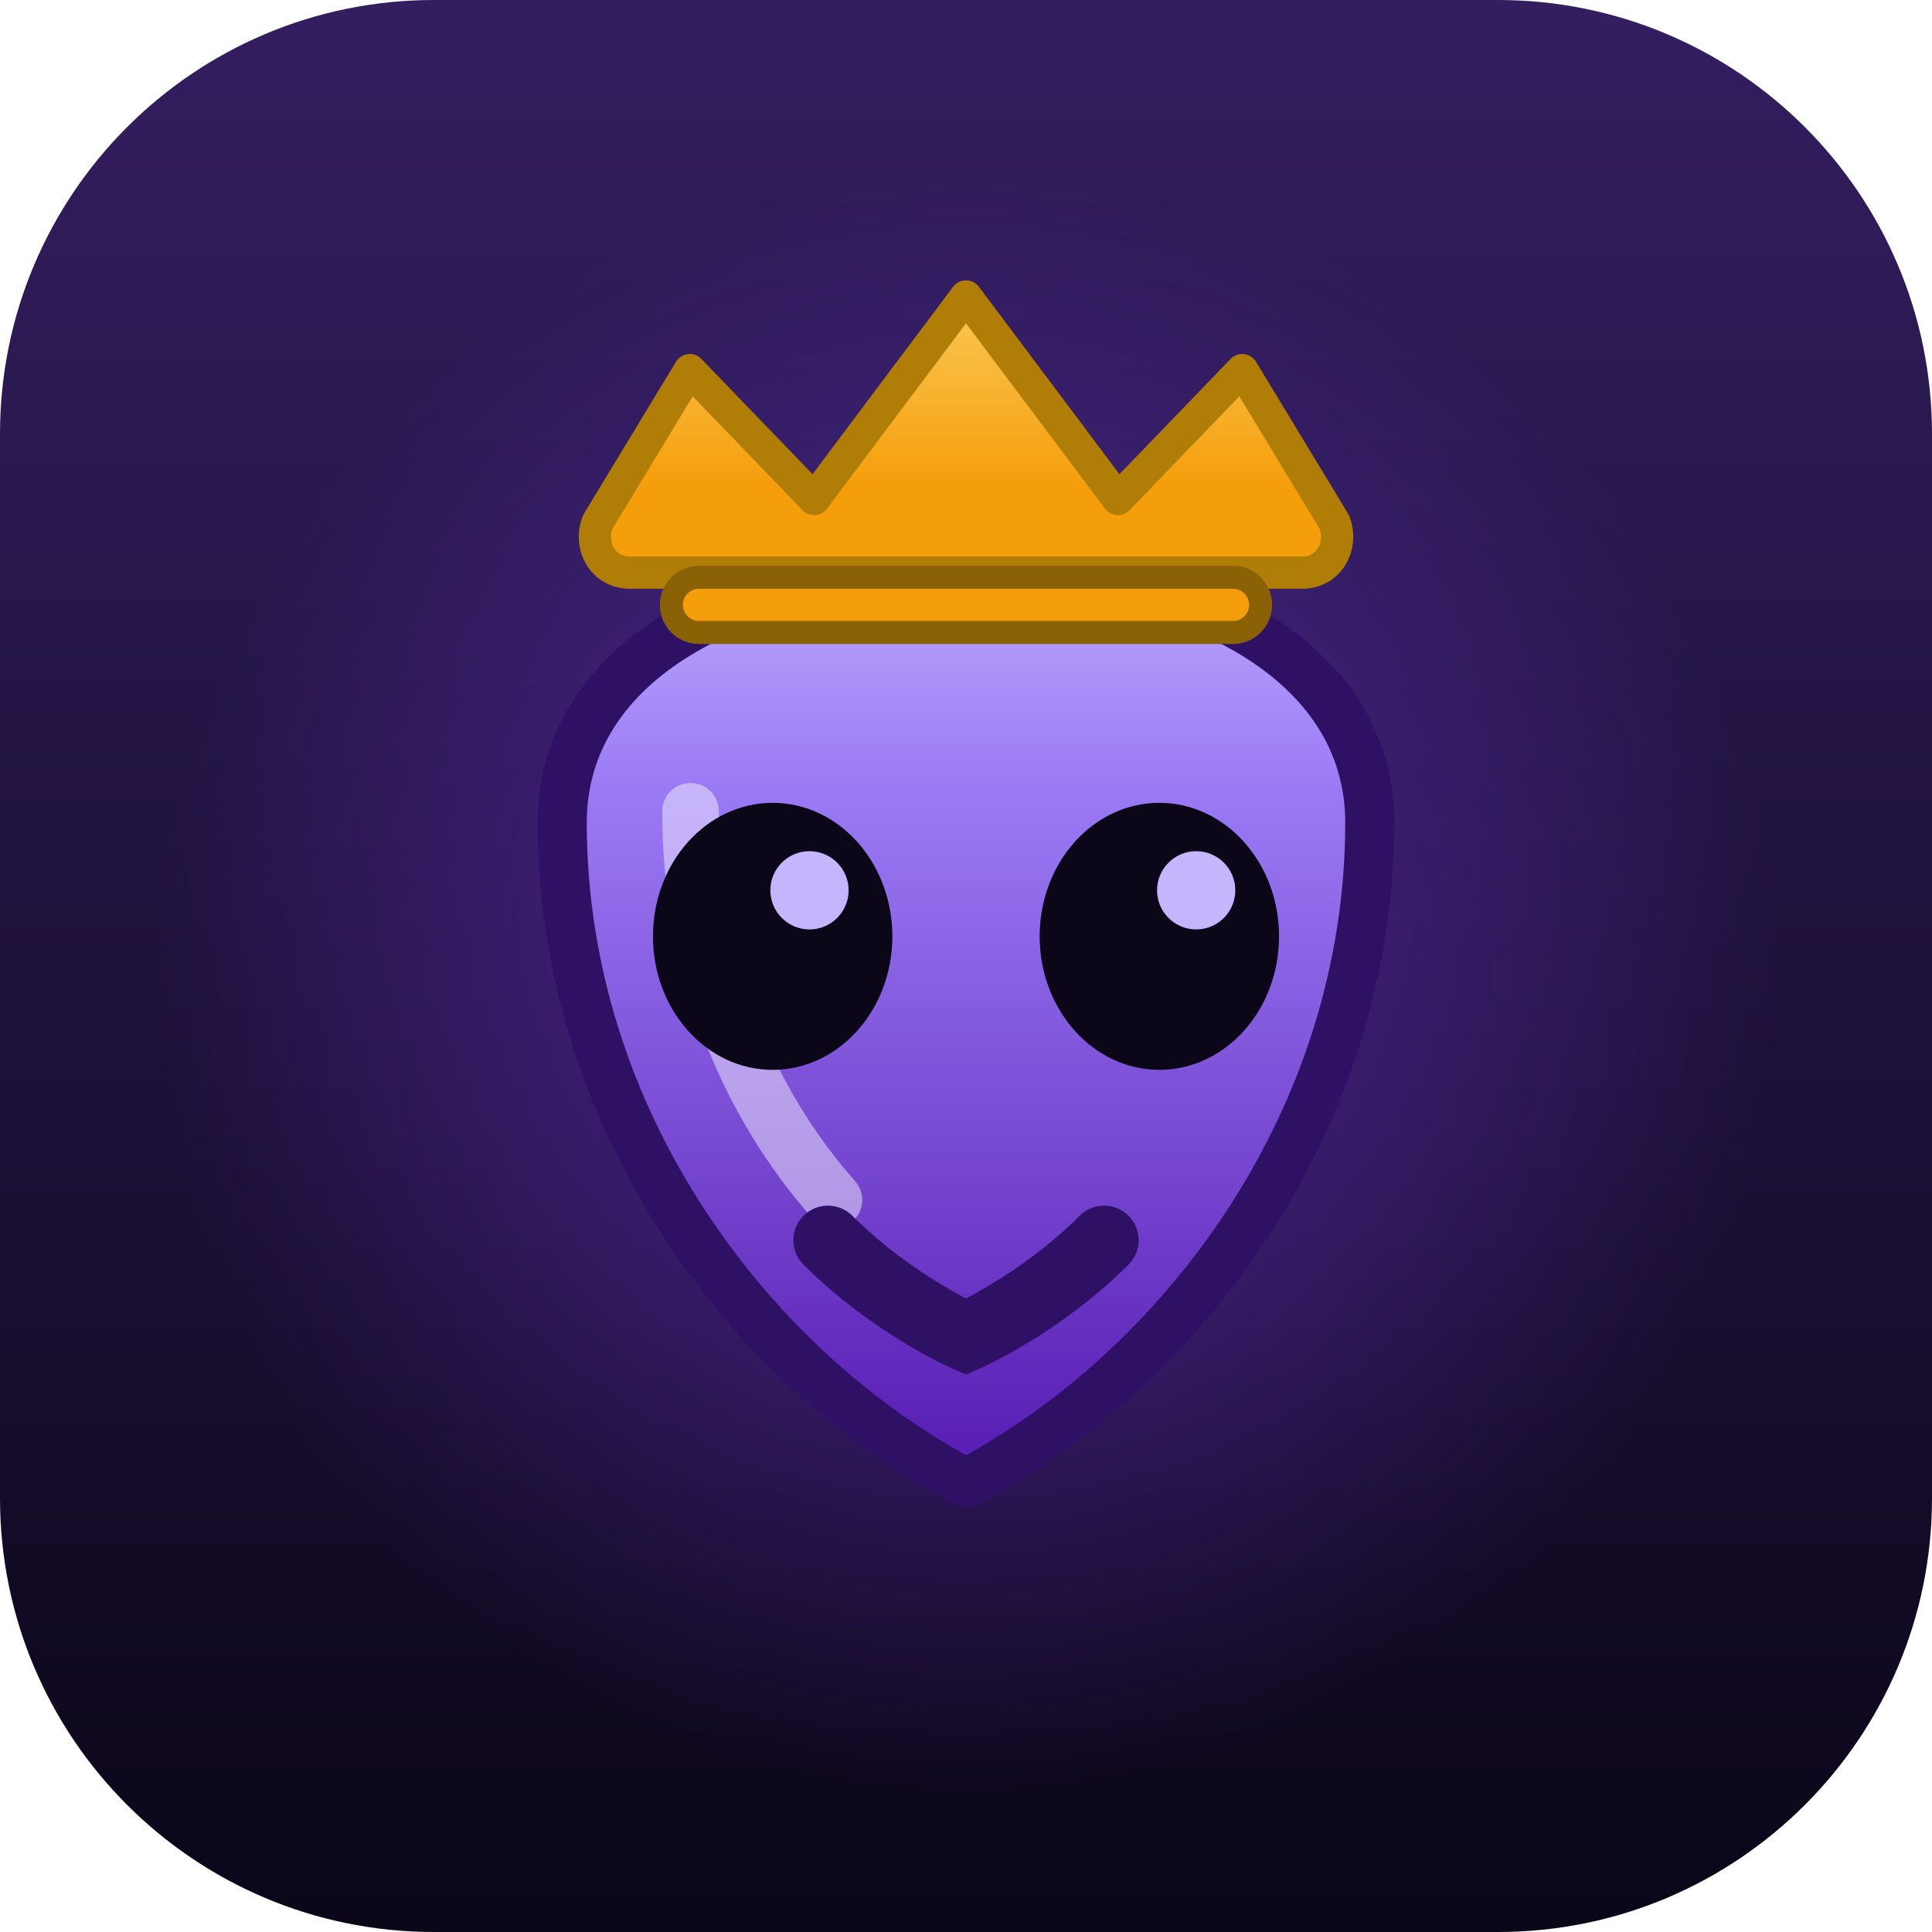
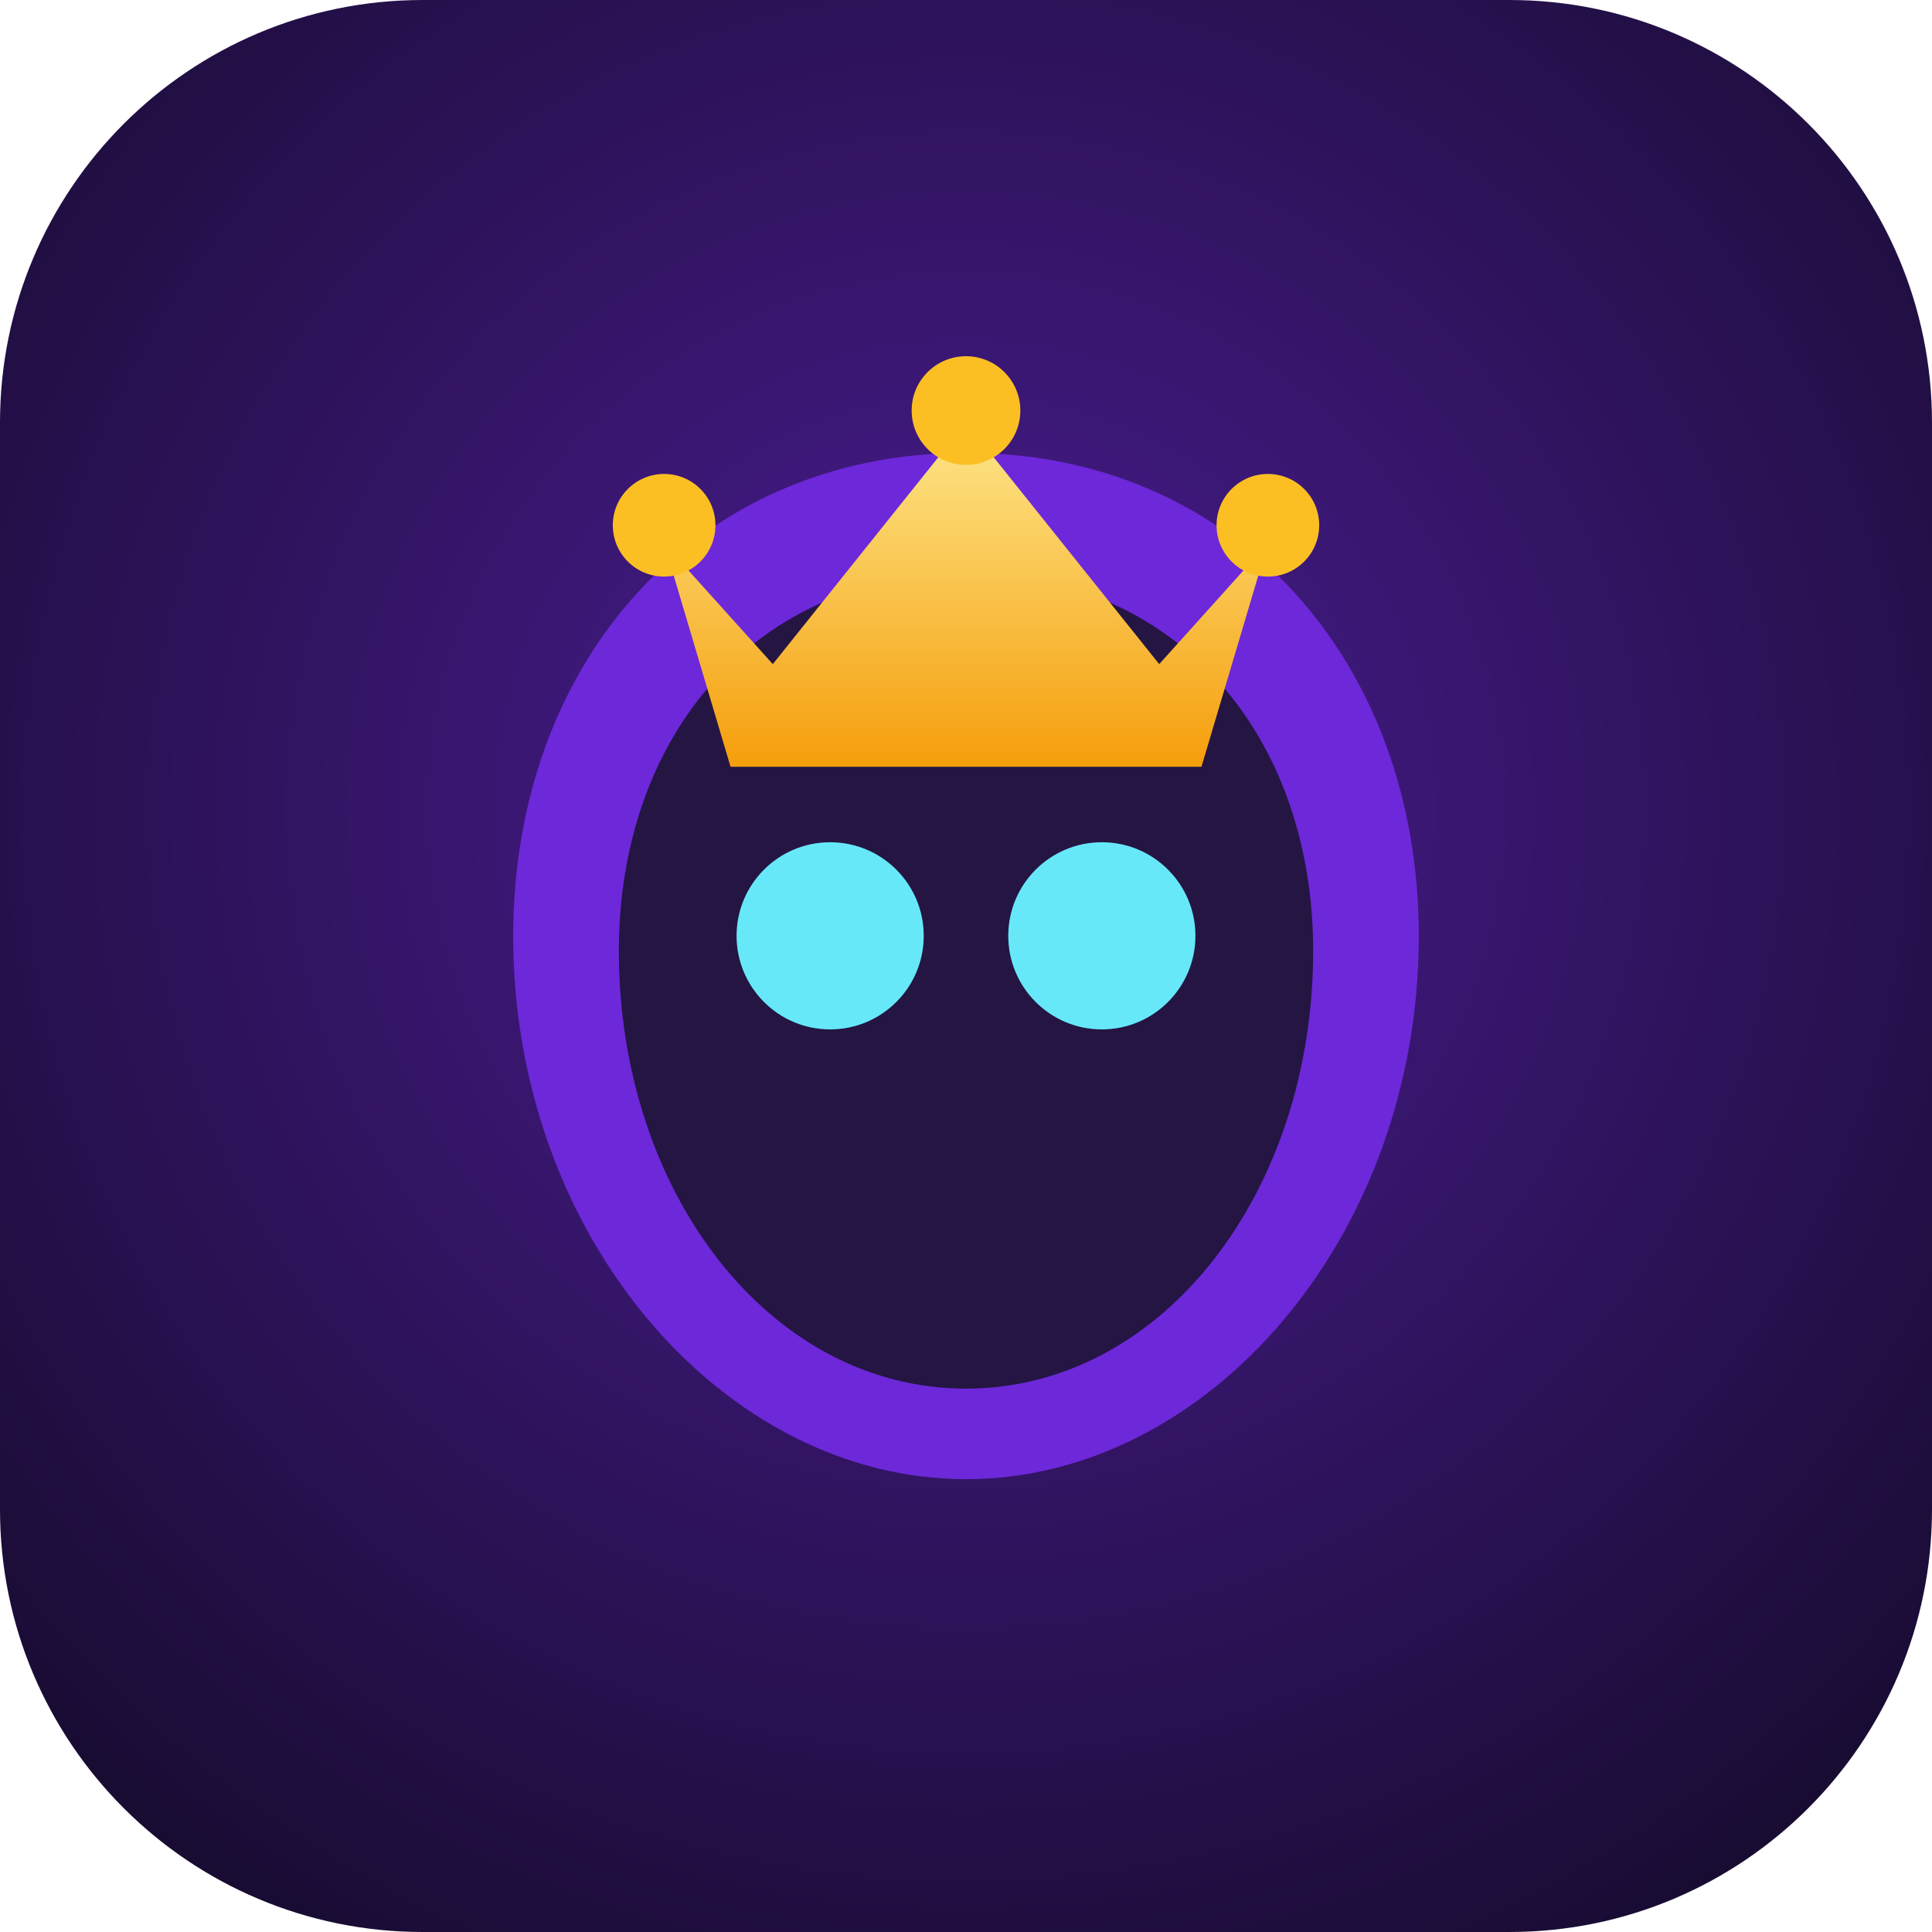
- <svg xmlns="http://www.w3.org/2000/svg" viewBox="0 0 1024 1024" width="1024" height="1024">
+ <svg xmlns="http://www.w3.org/2000/svg" viewBox="0 0 64 64" width="64" height="64">
  <defs>
-     <linearGradient id="tile" x1="512" y1="0" x2="512" y2="1024" gradientUnits="userSpaceOnUse">
-       <stop stop-color="#331E60" />
-       <stop offset="1" stop-color="#0B0618" />
-     </linearGradient>
-     <radialGradient id="glow" cx="512" cy="520" r="430" gradientUnits="userSpaceOnUse">
-       <stop stop-color="#7C3AED" stop-opacity="0.55" />
-       <stop offset="1" stop-color="#7C3AED" stop-opacity="0" />
+     <radialGradient id="bg" cx="50%" cy="42%" r="70%">
+       <stop offset="0%" stop-color="#4C1D95" />
+       <stop offset="100%" stop-color="#160B2E" />
    </radialGradient>
-     <linearGradient id="mask" x1="512" y1="268" x2="512" y2="760" gradientUnits="userSpaceOnUse">
-       <stop stop-color="#C4B5FD" />
-       <stop offset="0.30" stop-color="#9B7BF5" />
-       <stop offset="1" stop-color="#5B21B6" />
-     </linearGradient>
-     <linearGradient id="gold" x1="512" y1="150" x2="512" y2="290" gradientUnits="userSpaceOnUse">
-       <stop stop-color="#FDE68A" />
-       <stop offset="1" stop-color="#F59E0B" />
+     <linearGradient id="crown" x1="0" y1="0" x2="0" y2="1">
+       <stop offset="0%" stop-color="#FDE68A" />
+       <stop offset="100%" stop-color="#F59E0B" />
    </linearGradient>
  </defs>
-   <rect width="1024" height="1024" rx="230" fill="url(#tile)" />
-   <rect x="0" y="0" width="1024" height="1024" rx="230" fill="url(#glow)" />
-   <path d="M512 300 C 632 300 726 350 726 436 C 726 594 626 726 512 786            C 398 726 298 594 298 436 C 298 350 392 300 512 300 Z" fill="url(#mask)" stroke="#2E1065" stroke-width="26" stroke-linejoin="round" />
-   <path d="M366 430 C 366 512 396 584 442 636" stroke="#F5F0FF" stroke-opacity="0.5" stroke-width="30" stroke-linecap="round" fill="none" />
-   <g transform="translate(512,528) scale(1.22) translate(-512,-512)">
-     <path d="M352 306 L392 240 L446 296 L512 208 L578 296 L632 240 L672 306            C676 316 670 328 658 328 L366 328 C354 328 348 316 352 306 Z" fill="url(#gold)" stroke="#B07D06" stroke-width="14" stroke-linejoin="round" />
-     <rect x="384" y="330" width="256" height="24" rx="12" fill="url(#gold)" stroke="#8A6104" stroke-width="10" />
-     <ellipse cx="428" cy="486" rx="52" ry="58" fill="#0B0618" />
-     <ellipse cx="596" cy="486" rx="52" ry="58" fill="#0B0618" />
-     <circle cx="444" cy="466" r="17" fill="#C4B5FD" />
-     <circle cx="612" cy="466" r="17" fill="#C4B5FD" />
-     <path d="M452 618 C 480 646 512 660 512 660 C 512 660 544 646 572 618" stroke="#2E1065" stroke-width="30" stroke-linecap="round" fill="none" />
-   </g>
+   <rect width="64" height="64" rx="14" fill="url(#bg)" />
+   <path d="M32 15c9 0 15 7 15 16 0 10-7 18-15 18s-15-8-15-18c0-9 6-16 15-16Z" fill="#6D28D9" />
+   <path d="M32 19c7 0 11.5 5.4 11.5 12.5 0 8-5 14.5-11.5 14.5s-11.5-6.5-11.5-14.5C20.5 24.4 25 19 32 19Z" fill="#241543" />
+   <circle cx="27.5" cy="31" r="3.1" fill="#67E8F9" />
+   <circle cx="36.5" cy="31" r="3.1" fill="#67E8F9" />
+   <path d="M22 18l3.6 4L32 14l6.4 8L42 18l-2.2 7.4H24.2L22 18Z" fill="url(#crown)" />
+   <circle cx="22" cy="17.4" r="1.7" fill="#FBBF24" />
+   <circle cx="32" cy="13.6" r="1.8" fill="#FBBF24" />
+   <circle cx="42" cy="17.4" r="1.7" fill="#FBBF24" />
</svg>
